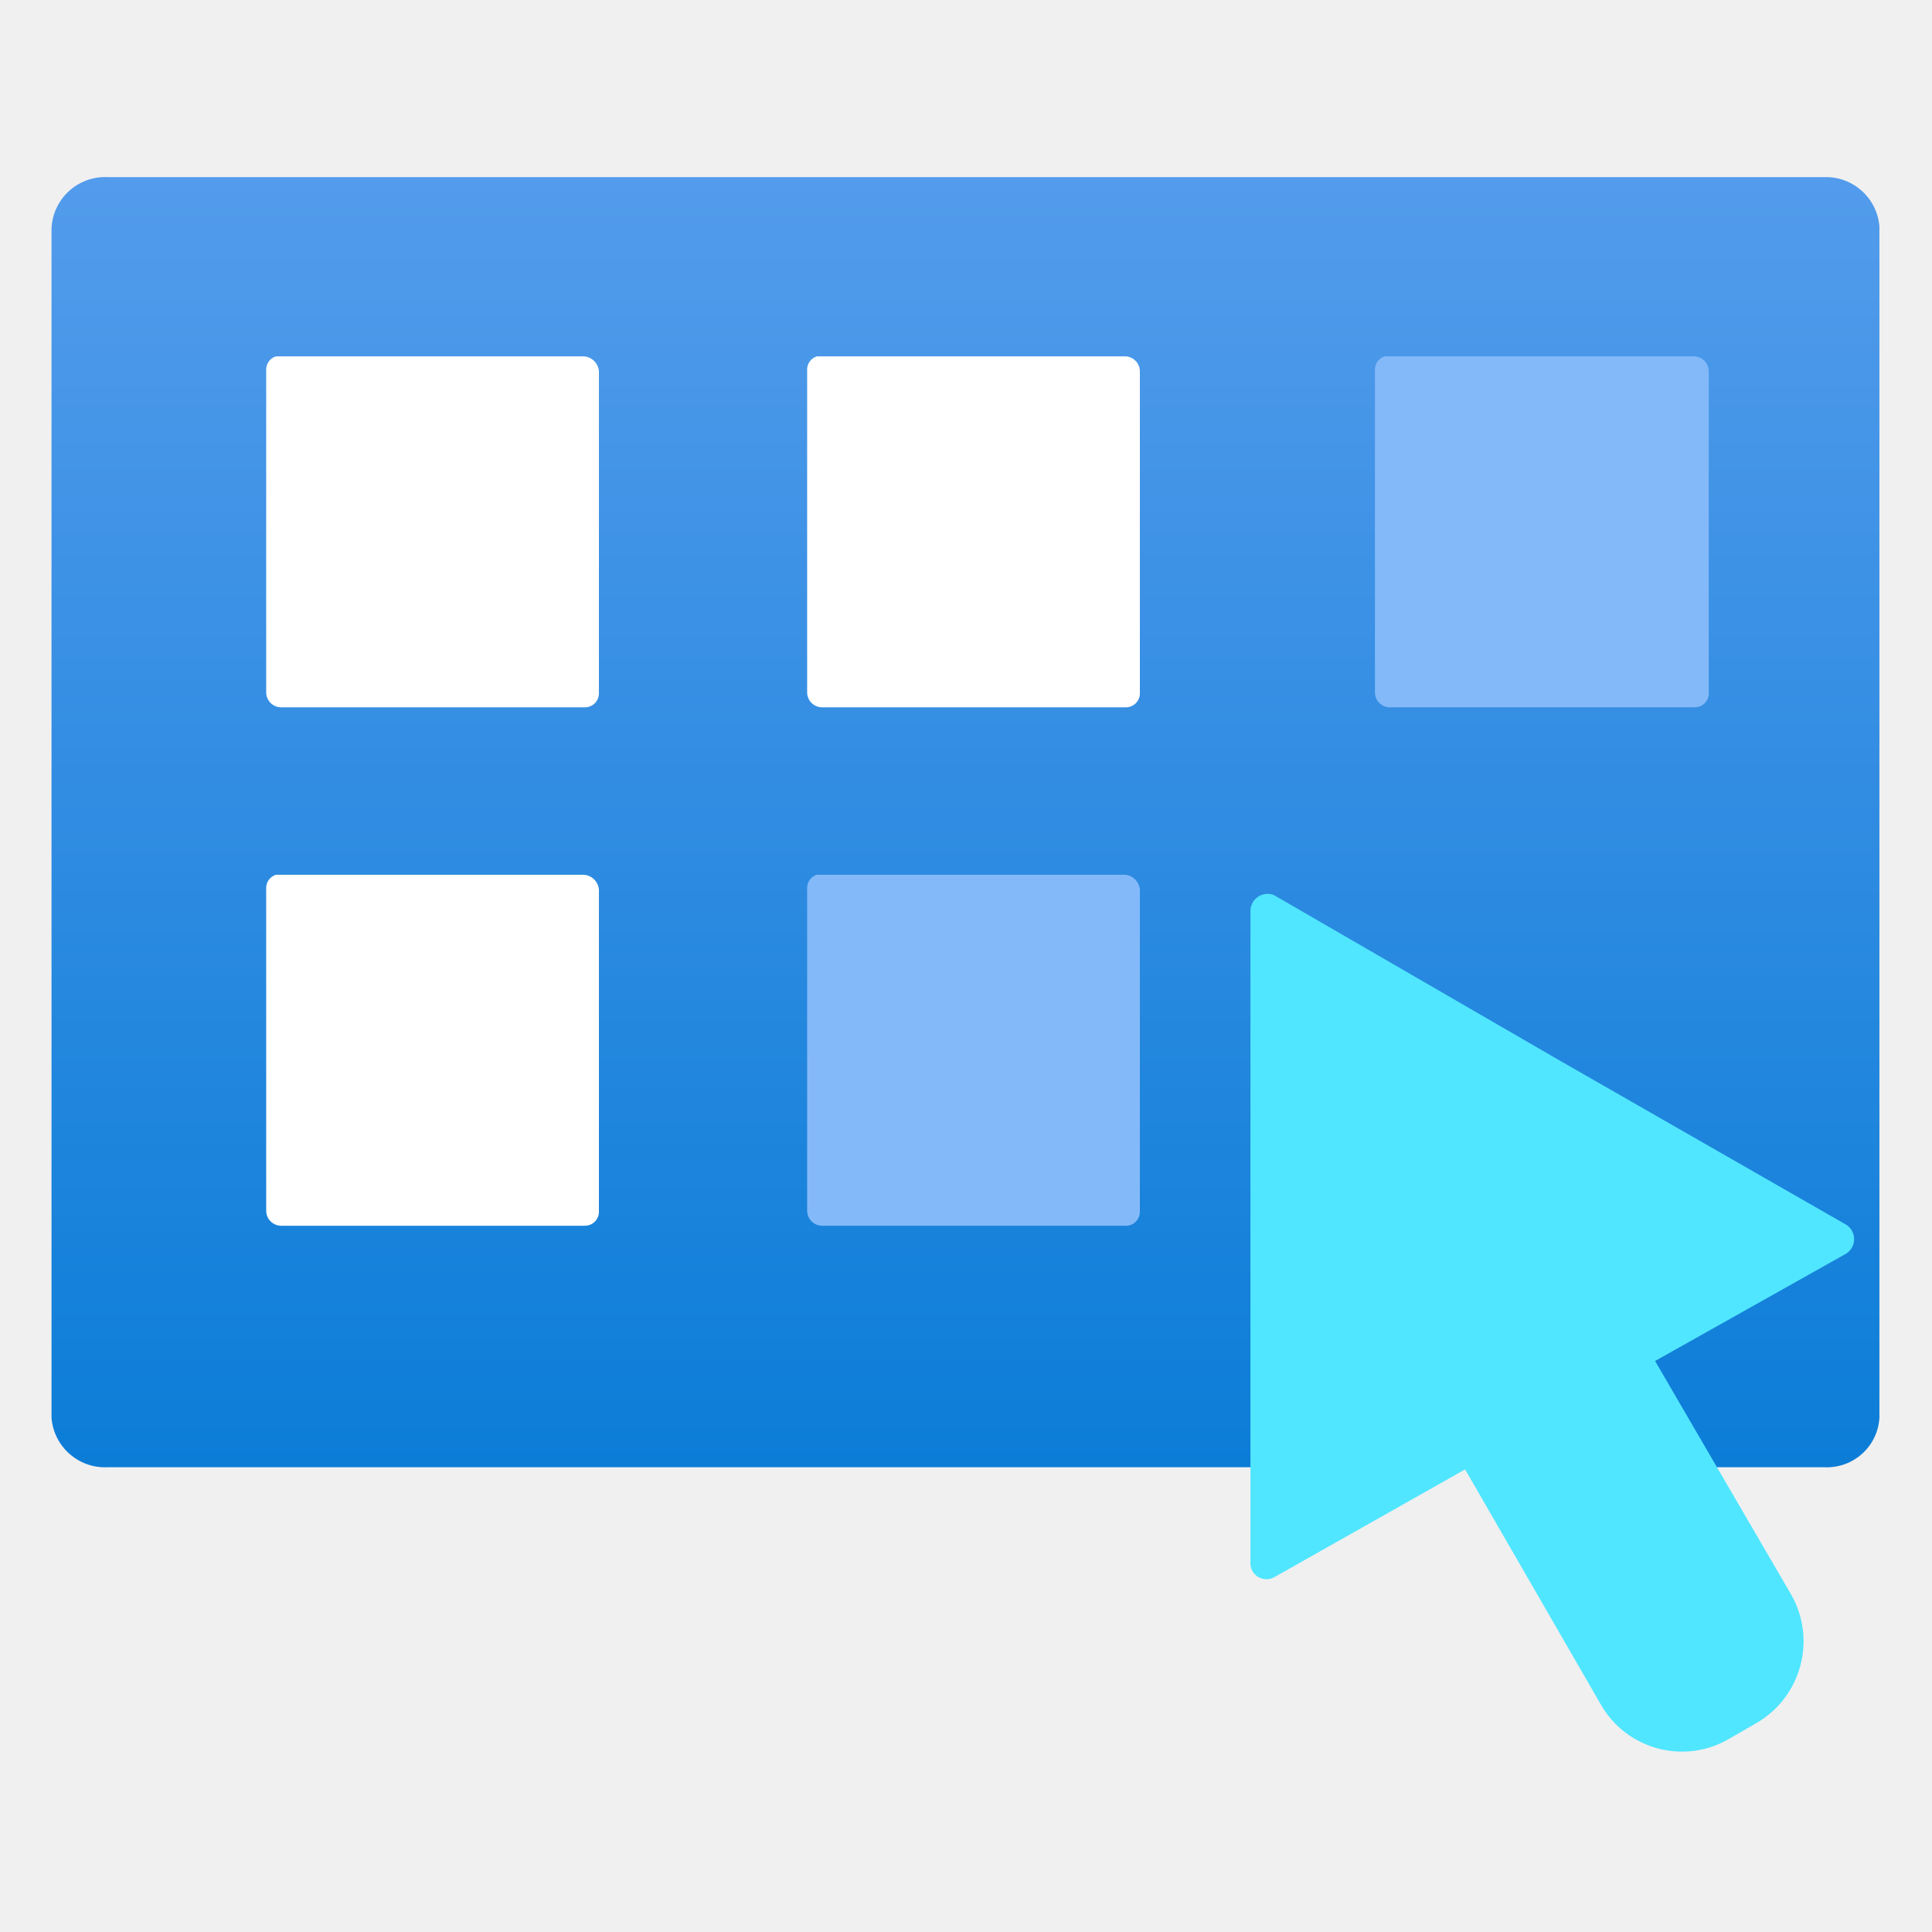
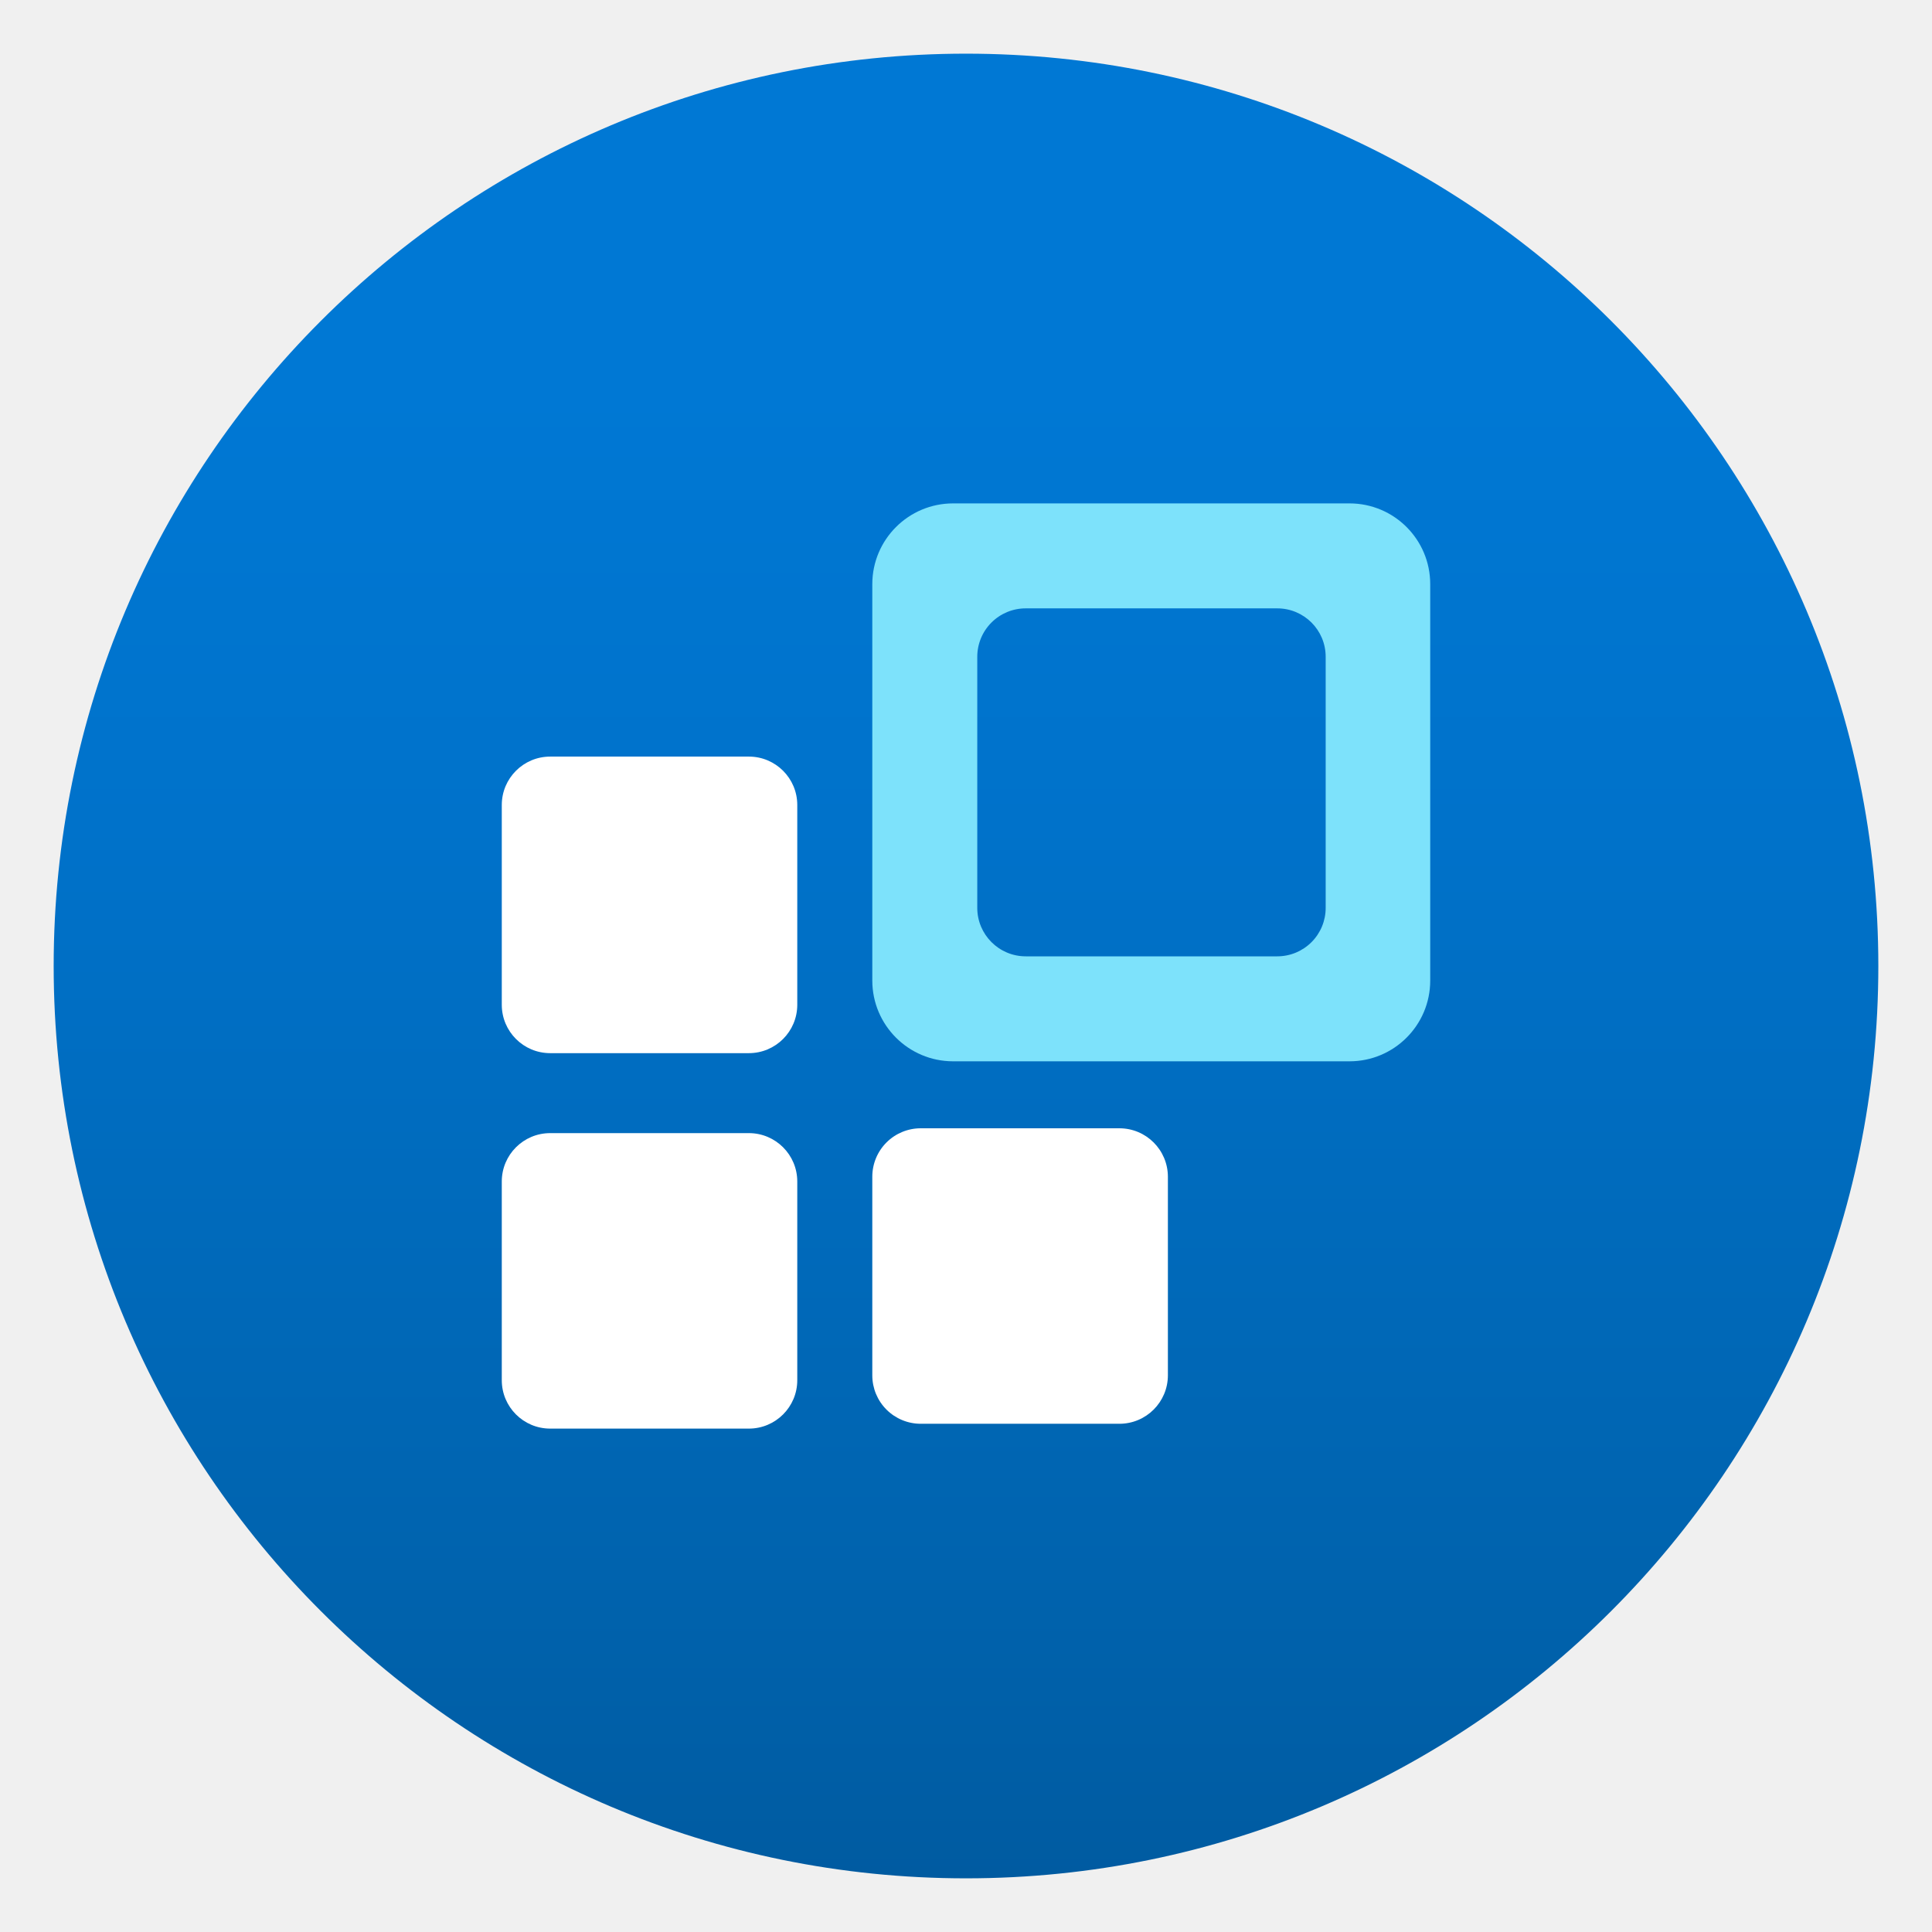
<svg xmlns="http://www.w3.org/2000/svg" width="18" height="18" viewBox="0 0 18 18">
  <defs>
-     <linearGradient id="b69ababe-e937-4f39-8a39-d79eeae889d9" x1="8.995" y1="20.15" x2="8.995" y2="4.41" gradientTransform="matrix(1, 0, 0, -1, 0, 20)" gradientUnits="userSpaceOnUse">
-       <stop offset="0" stop-color="#5ea0ef" />
-       <stop offset="1" stop-color="#0078d4" />
+     <linearGradient id="f9a99d0c-9195-42e6-b829-35824fadf772" x1="9" y1="17.5" x2="9" y2="0.5" gradientUnits="userSpaceOnUse">
+       <stop offset="0" stop-color="#005ba1" />
+       <stop offset="0.168" stop-color="#0063ae" />
+       <stop offset="0.577" stop-color="#0072ca" />
+       <stop offset="0.815" stop-color="#0078d4" />
    </linearGradient>
  </defs>
-   <path d="M1,1.65H17a.5.5,0,0,1,.51.46v11.1a.49.49,0,0,1-.51.46H1a.5.5,0,0,1-.52-.46V2.13A.5.5,0,0,1,1,1.65Z" fill="url(#b69ababe-e937-4f39-8a39-d79eeae889d9)" />
-   <path d="M11.87,8.34l2.66,1.54,2.67,1.53a.159.159,0,0,1,.049.221.153.153,0,0,1-.049.049l-1.78,1,1.27,2.18a.88.88,0,0,1-.32,1.19l-.26.15a.87.87,0,0,1-1.19-.31l-1.27-2.2-1.77,1a.15.15,0,0,1-.23-.14V8.48a.161.161,0,0,1,.168-.152A.158.158,0,0,1,11.87,8.34Z" fill="#50e6ff" />
-   <path d="M7.6,3.32h2.88a.14.14,0,0,1,.14.14h0v3a.13.13,0,0,1-.13.13H7.66a.14.14,0,0,1-.14-.14v-3a.129.129,0,0,1,.09-.13Z" fill="#fff" />
-   <path d="M7.6,8.15h2.88a.151.151,0,0,1,.14.14v3a.13.13,0,0,1-.13.13H7.66a.14.14,0,0,1-.14-.14h0v-3a.129.129,0,0,1,.09-.13Zm5.3-4.83h2.88a.14.14,0,0,1,.14.14h0v3a.13.13,0,0,1-.13.13H12.95a.14.14,0,0,1-.14-.14h0v-3A.129.129,0,0,1,12.9,3.32Z" fill="#83b9f9" />
-   <path d="M2.56,8.15H5.44a.151.151,0,0,1,.14.14v3a.13.13,0,0,1-.13.13H2.62a.14.14,0,0,1-.14-.14h0v-3a.129.129,0,0,1,.09-.13Z" fill="#fff" />
-   <path d="M2.56,3.32H5.44a.151.151,0,0,1,.14.14v3a.13.13,0,0,1-.13.13H2.62a.14.14,0,0,1-.14-.14h0v-3a.129.129,0,0,1,.09-.13Z" fill="#fff" />
+   <g id="aa161d90-a772-48f8-88d2-386c4212772e">
+     <g>
+       <circle cx="9" cy="9" r="8.5" fill="url(#f9a99d0c-9195-42e6-b829-35824fadf772)" />
+       <g>
+         <g id="aafa2bfe-ea20-47c7-8905-6b4ccbb2adf9">
+           <path id="ec95c643-c1c0-4fcc-9757-65779fba8574" d="M8.88,4.69a.753.753,0,0,0-.753.752V9.136a.753.753,0,0,0,.753.752h3.693a.752.752,0,0,0,.752-.752V5.442a.752.752,0,0,0-.752-.752Zm.677.978a.451.451,0,0,0-.452.451V8.458a.452.452,0,0,0,.452.452H11.9a.451.451,0,0,0,.451-.452V6.119a.451.451,0,0,0-.451-.451Z" fill="#7de2fb" fill-rule="evenodd" />
+         </g>
+         <g id="acd833af-d85e-493c-aa00-f4907676de93">
+           <path d="M4.675,7.5a.451.451,0,0,1,.451-.451H6.977a.451.451,0,0,1,.451.451V9.361a.451.451,0,0,1-.451.451H5.126a.451.451,0,0,1-.451-.451Z" fill="#fff" />
+           <path d="M4.675,11.008a.451.451,0,0,1,.451-.451H6.977a.451.451,0,0,1,.451.451v1.851a.451.451,0,0,1-.451.451H5.126a.451.451,0,0,1-.451-.451Z" fill="#fff" />
+           <path d="M8.127,10.963a.451.451,0,0,1,.452-.451h1.85a.452.452,0,0,1,.452.451v1.851a.452.452,0,0,1-.452.451H8.579a.451.451,0,0,1-.452-.451Z" fill="#fff" />
+         </g>
+       </g>
+     </g>
+   </g>
</svg>
